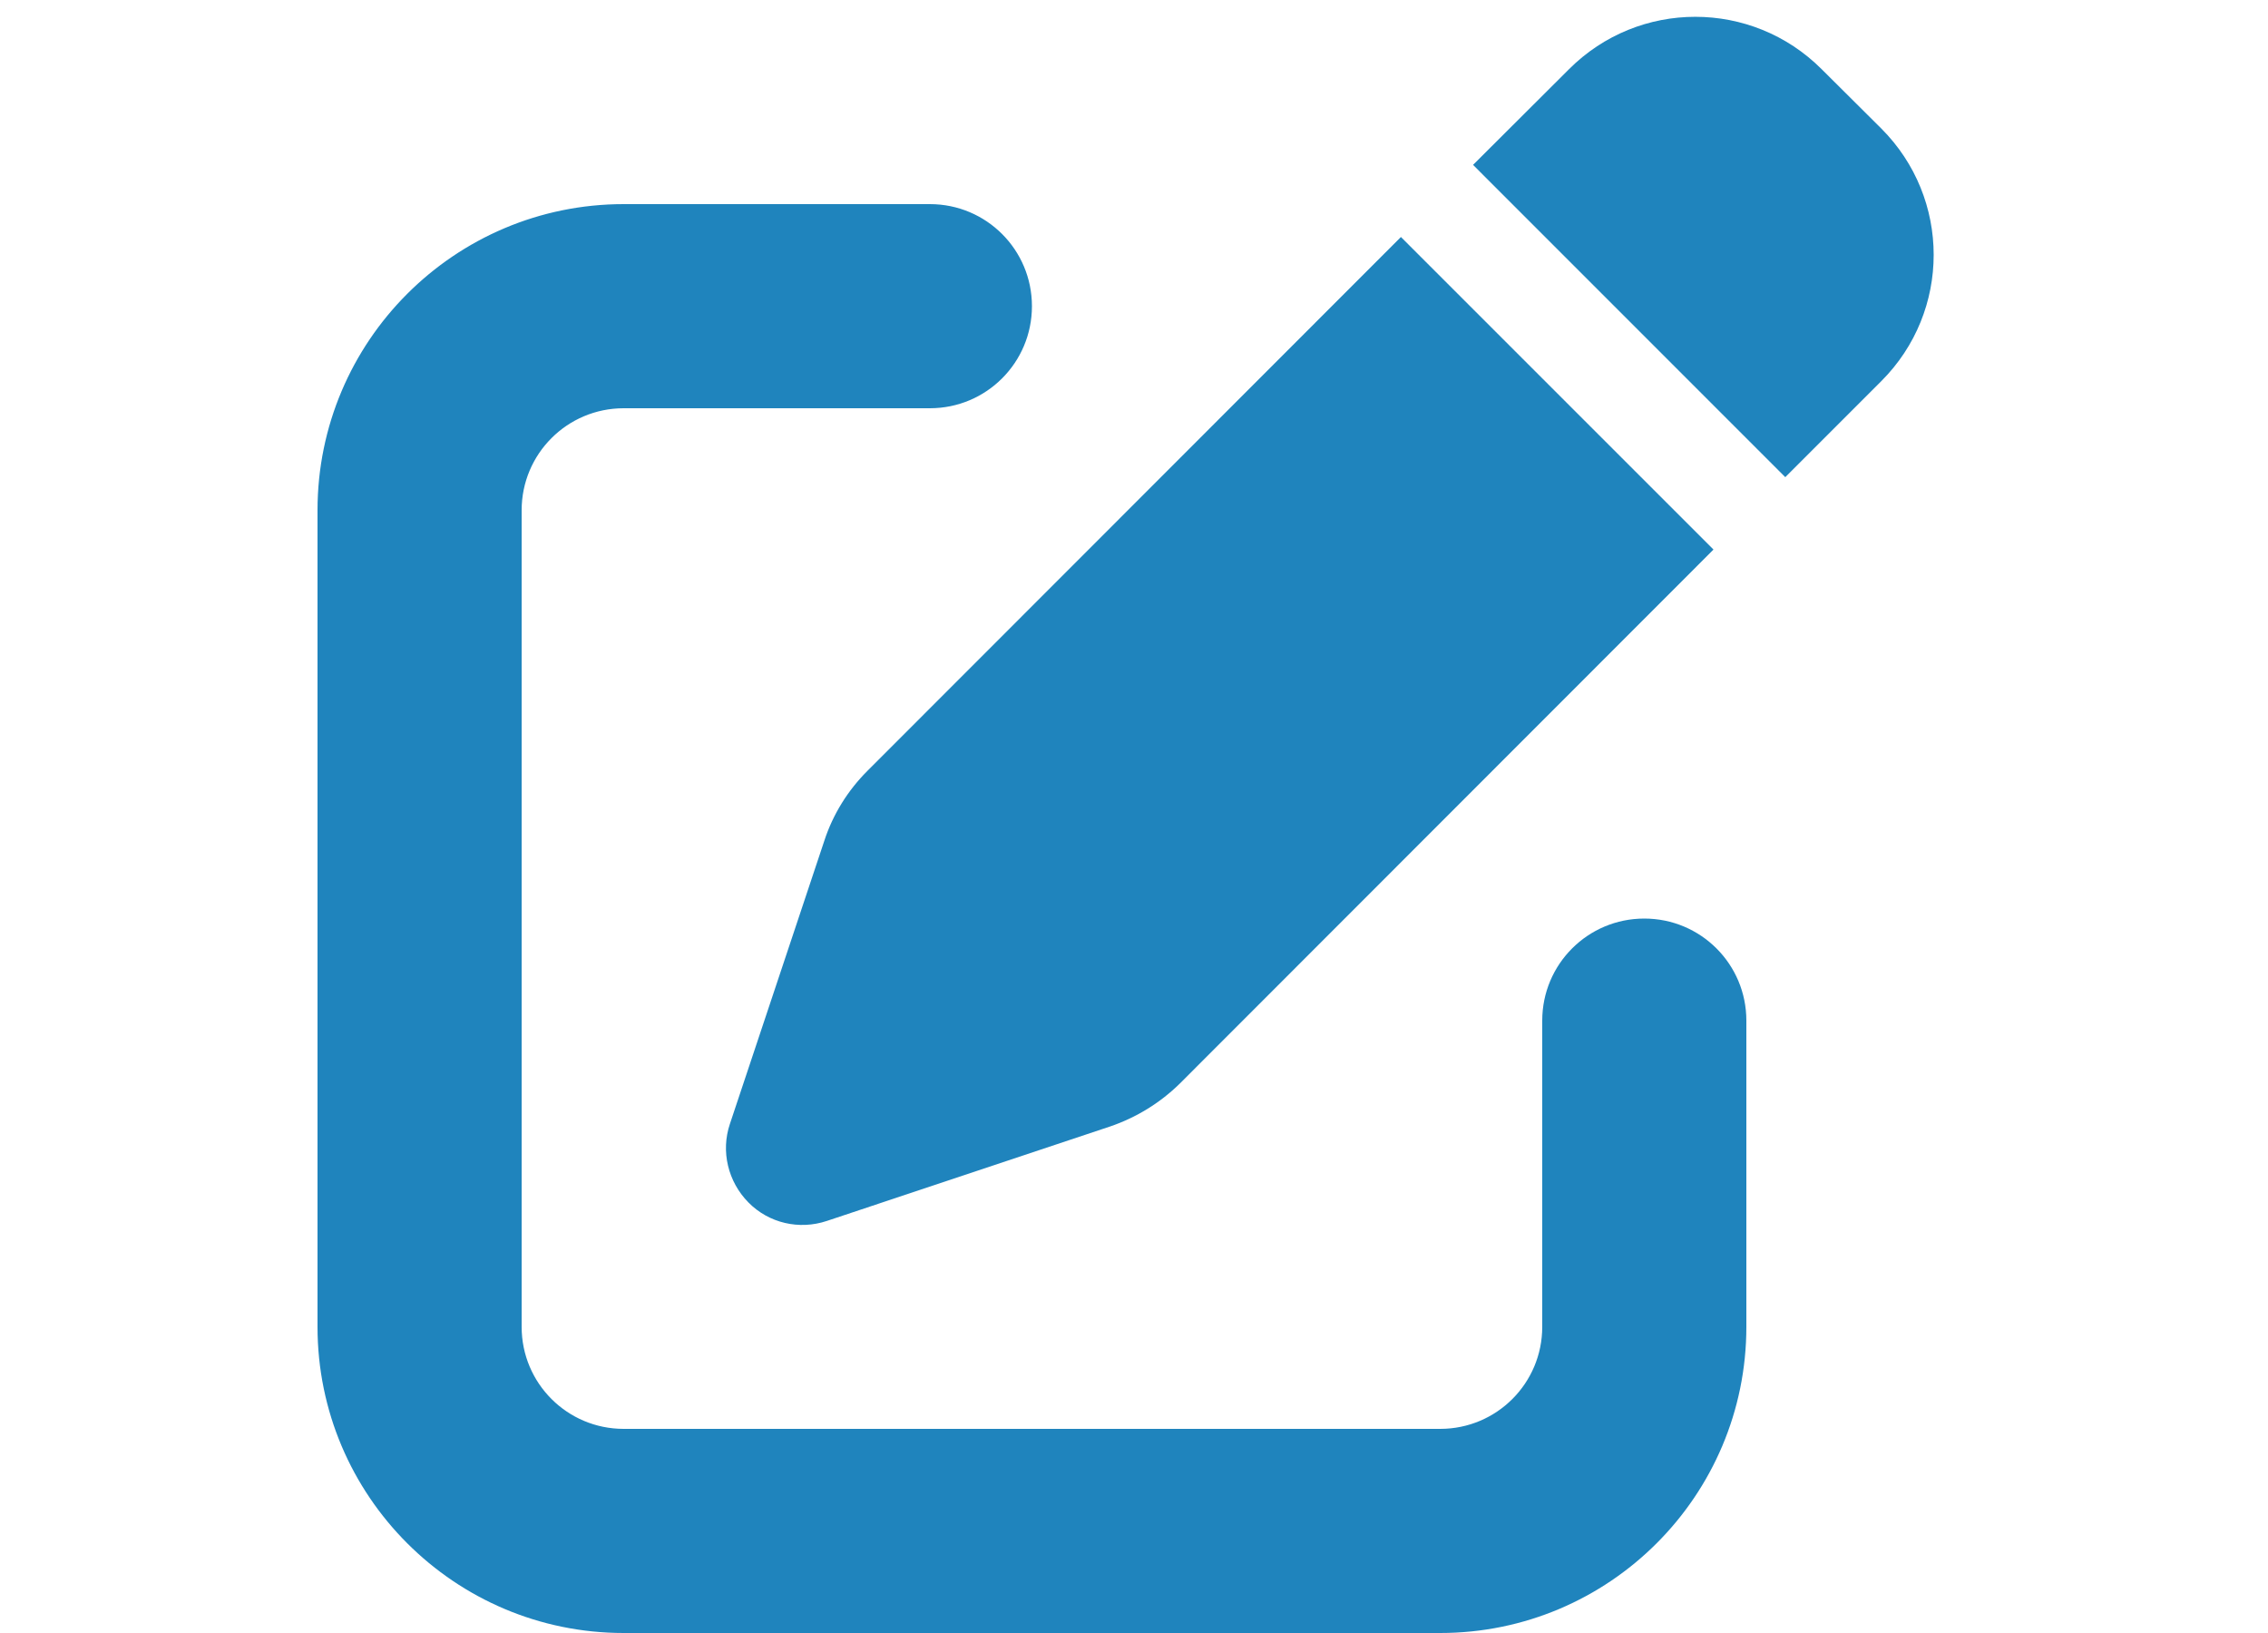
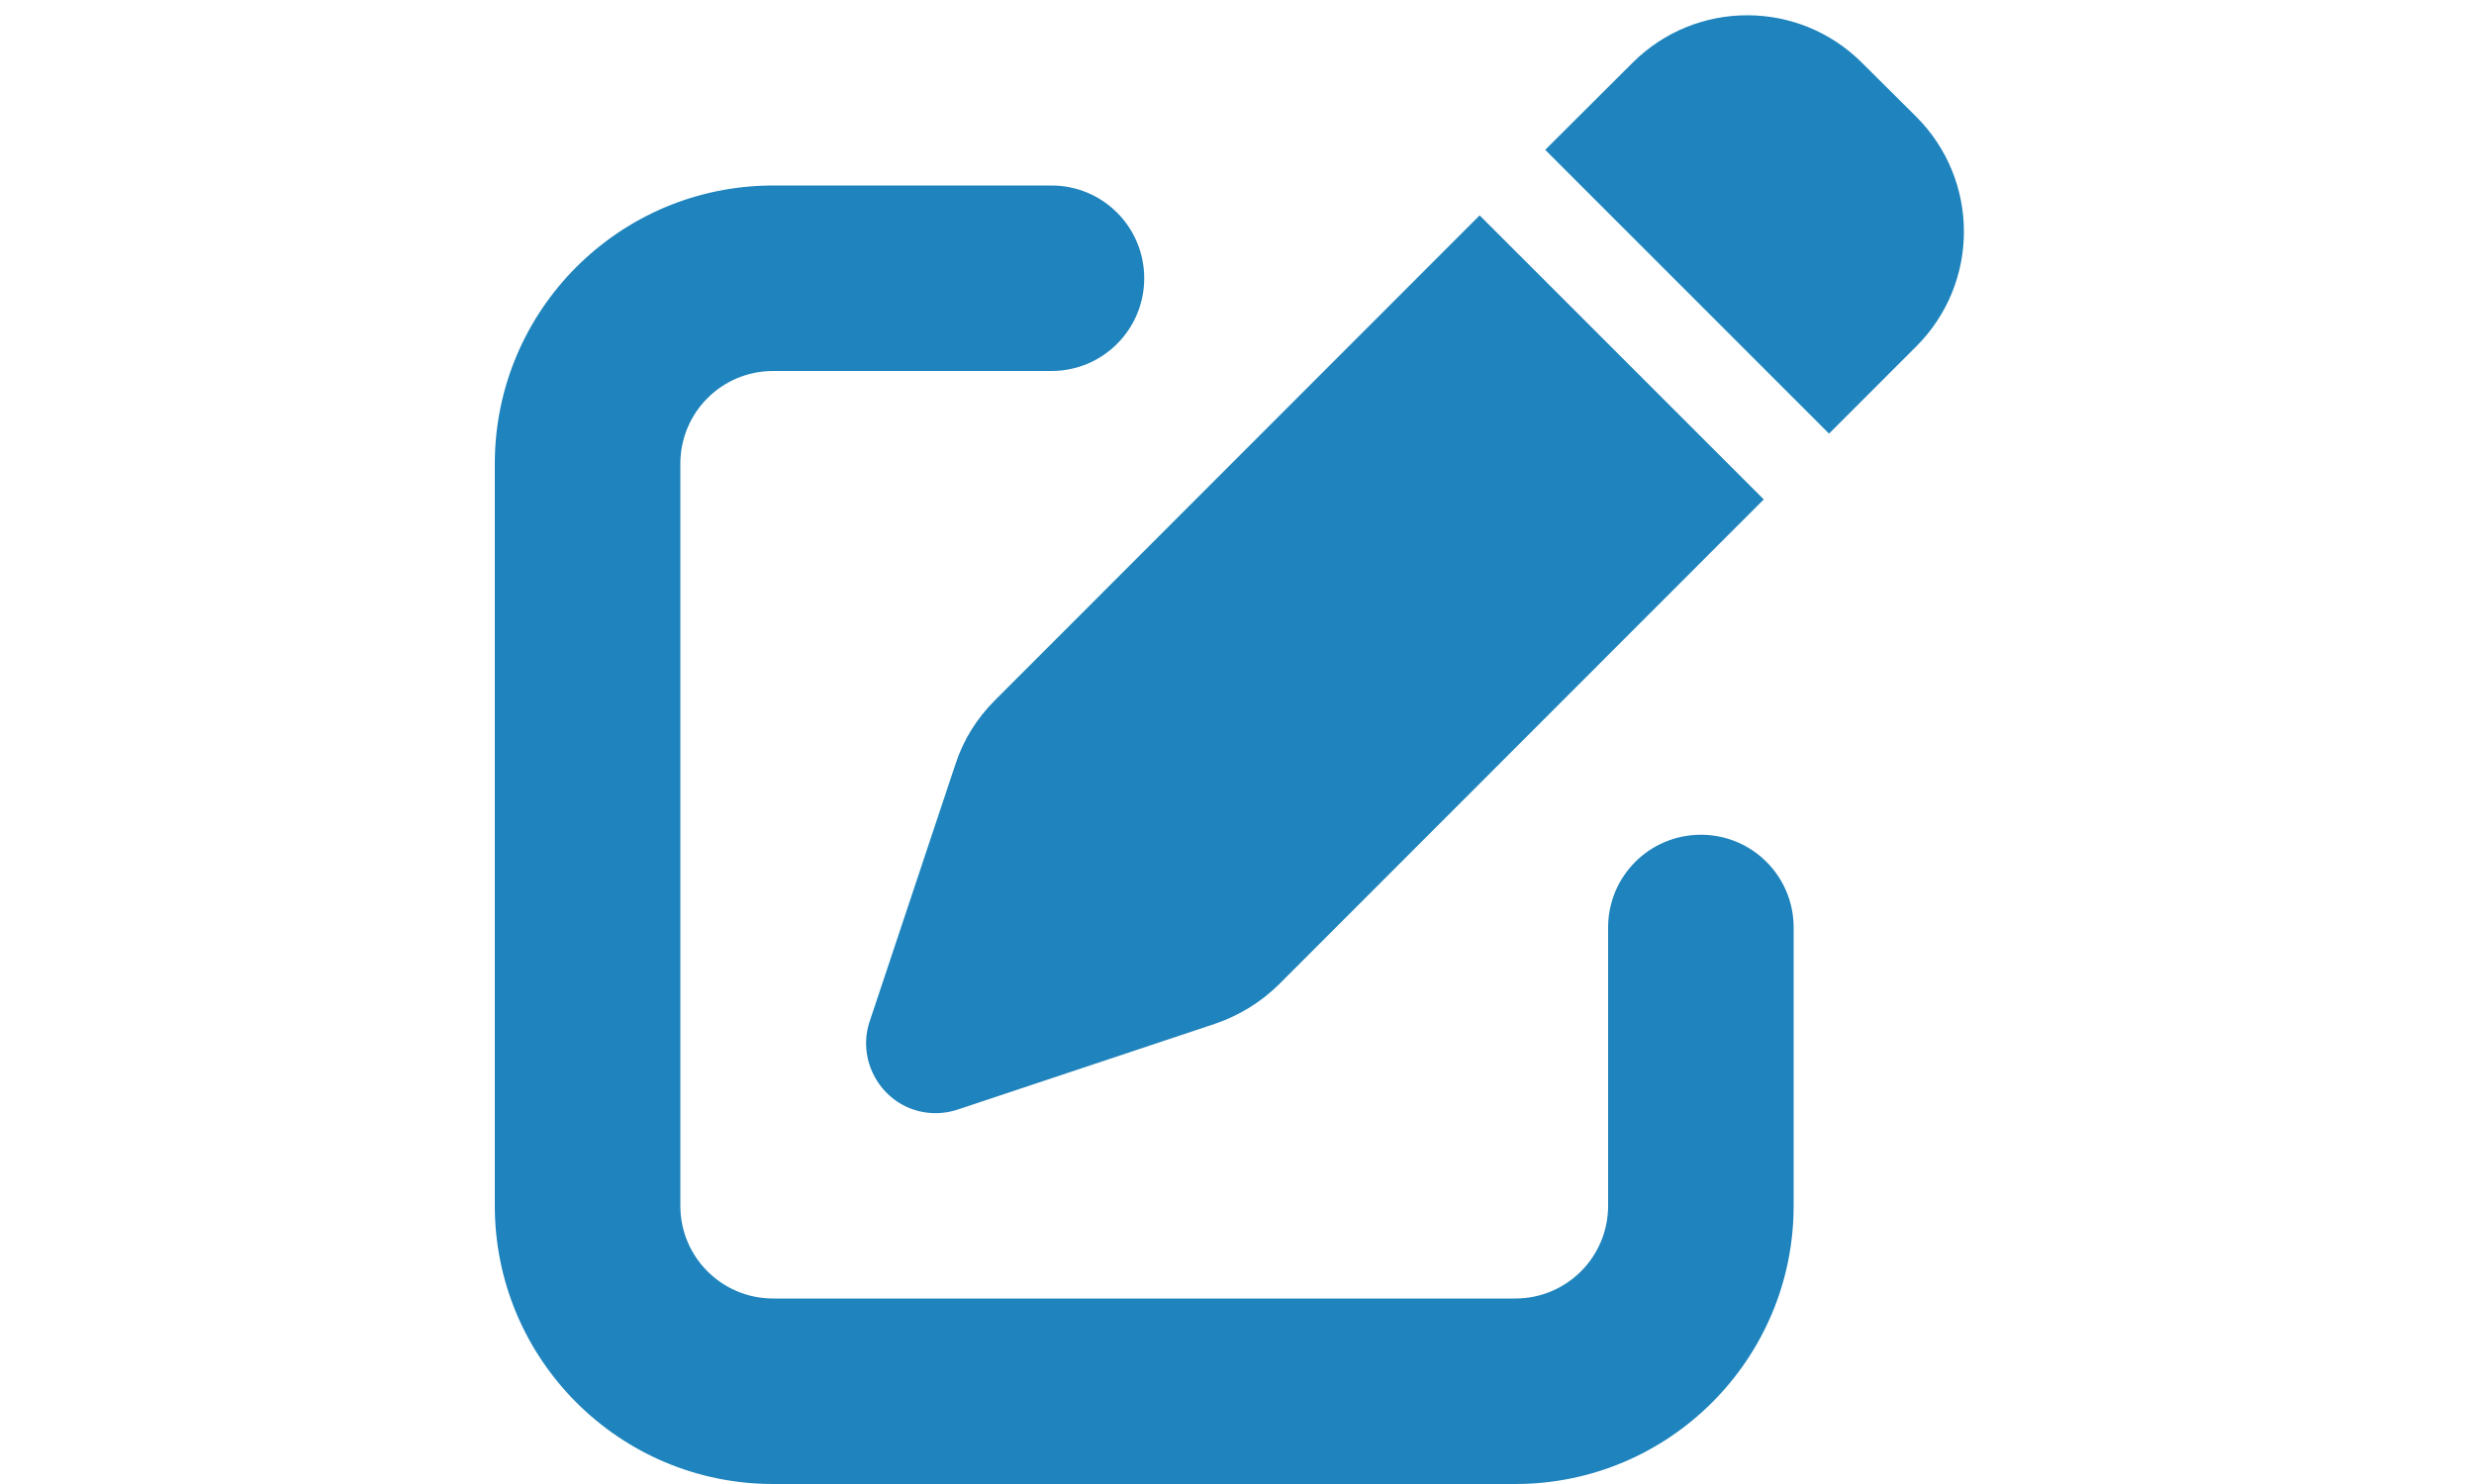
- <svg xmlns="http://www.w3.org/2000/svg" width="30" height="1.8em" viewBox="0 0 30 30" fill="none">
+ <svg xmlns="http://www.w3.org/2000/svg" width="30" height="1.5em" viewBox="0 0 30 30" fill="none">
  <path d="M27.633 1.271C26.35 -0.012 24.275 -0.012 22.992 1.271L21.229 3.029L26.965 8.766L28.729 7.002C30.012 5.719 30.012 3.645 28.729 2.361L27.633 1.271ZM10.102 14.162C9.744 14.52 9.469 14.959 9.311 15.445L7.576 20.648C7.406 21.152 7.541 21.709 7.916 22.09C8.291 22.471 8.848 22.6 9.357 22.43L14.56 20.695C15.041 20.531 15.48 20.262 15.844 19.904L25.646 10.096L19.904 4.354L10.102 14.162ZM5.625 3.75C2.52 3.75 0 6.27 0 9.375V24.375C0 27.48 2.52 30 5.625 30H20.625C23.73 30 26.25 27.48 26.25 24.375V18.75C26.25 17.713 25.412 16.875 24.375 16.875C23.338 16.875 22.5 17.713 22.5 18.75V24.375C22.5 25.412 21.662 26.25 20.625 26.25H5.625C4.588 26.25 3.75 25.412 3.75 24.375V9.375C3.75 8.338 4.588 7.5 5.625 7.5H11.25C12.287 7.5 13.125 6.662 13.125 5.625C13.125 4.588 12.287 3.75 11.25 3.75H5.625Z" fill="#1F84BD" />
</svg>
